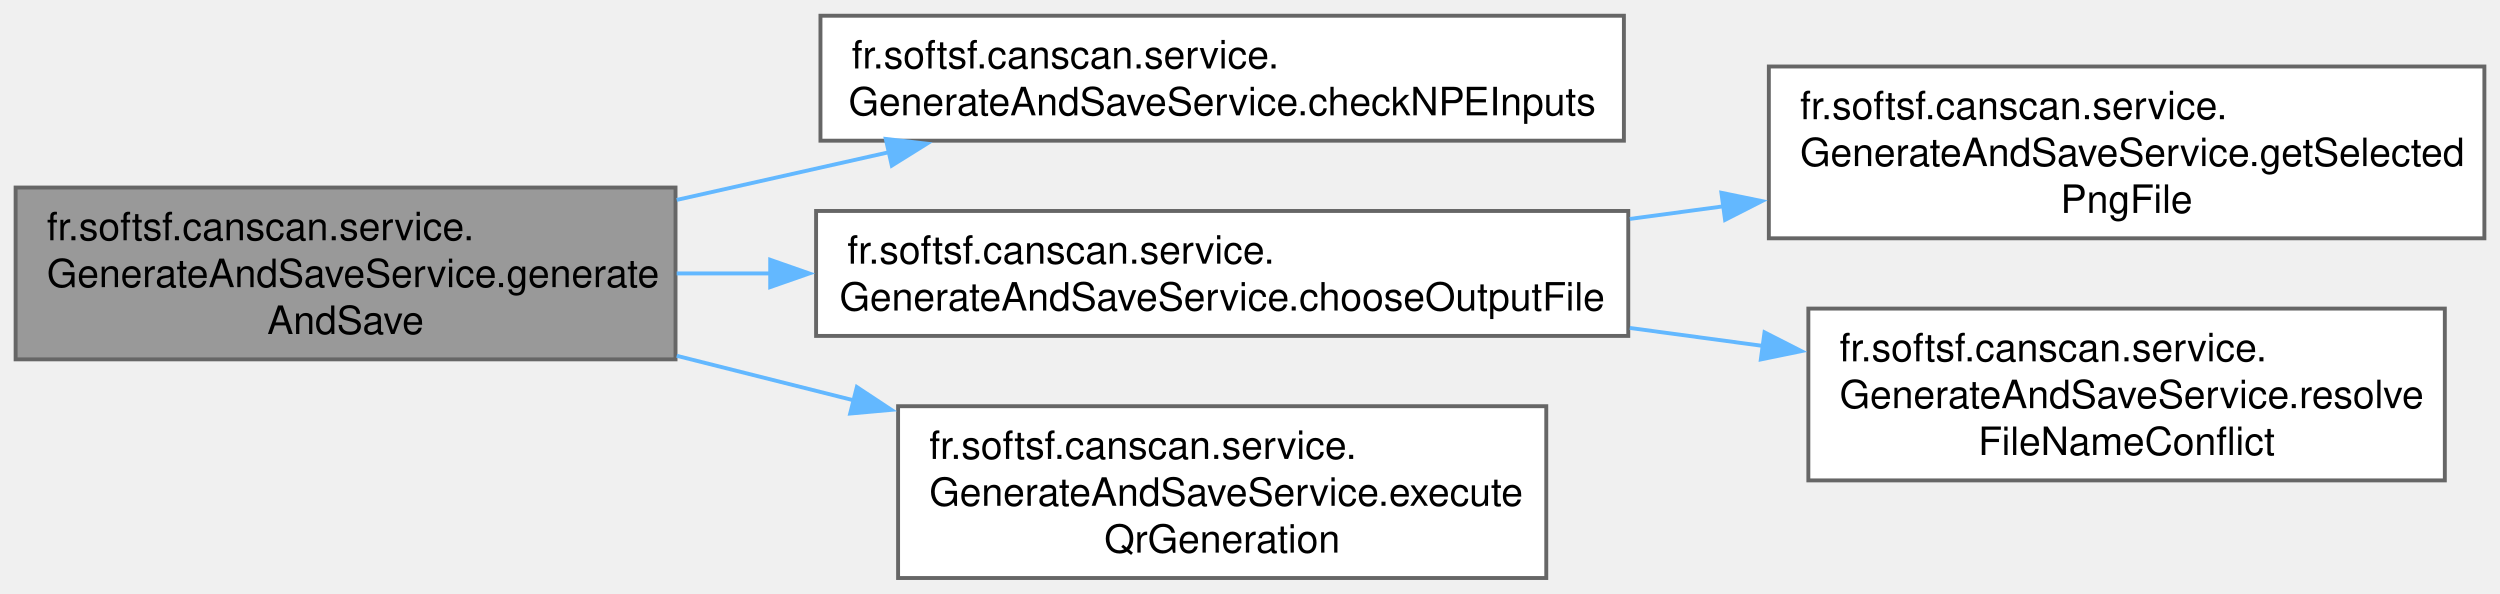
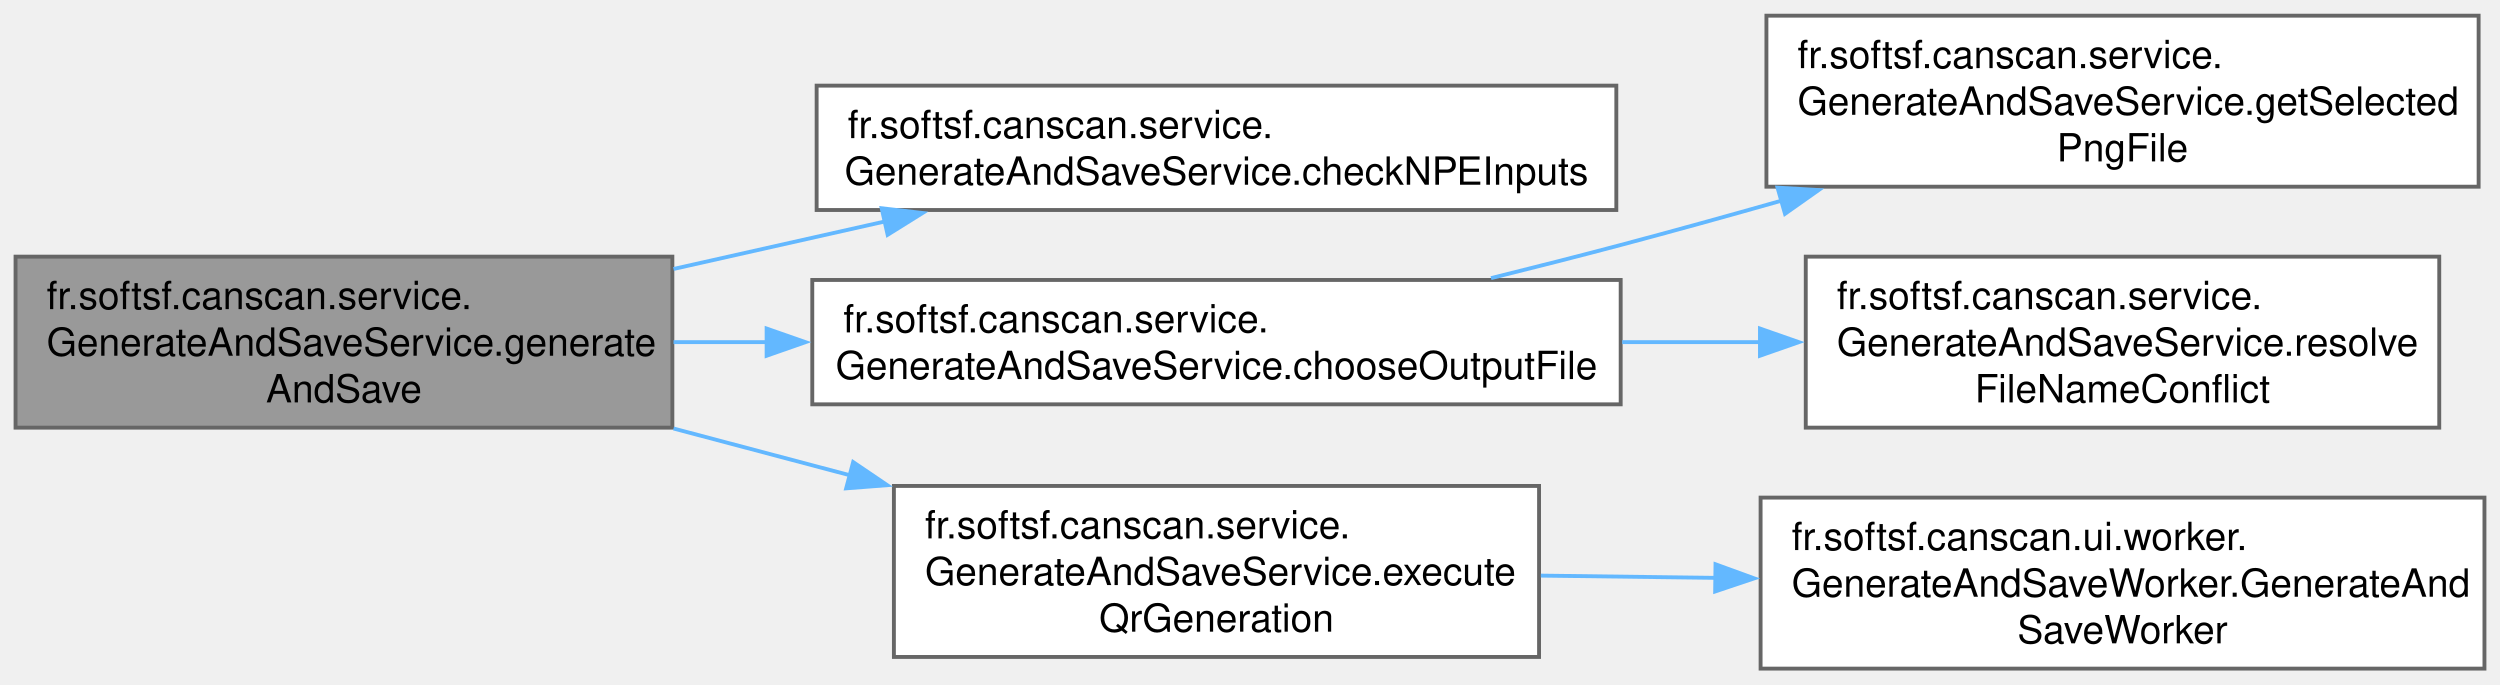
- <svg xmlns="http://www.w3.org/2000/svg" xmlns:xlink="http://www.w3.org/1999/xlink" width="640pt" height="152pt" viewBox="0.00 0.00 640.25 152.00">
-   <g id="graph0" class="graph" transform="scale(1 1) rotate(0) translate(4 148)">
+ <svg xmlns="http://www.w3.org/2000/svg" xmlns:xlink="http://www.w3.org/1999/xlink" width="643pt" height="176pt" viewBox="0.00 0.00 643.25 176.00">
+   <g id="graph0" class="graph" transform="scale(1 1) rotate(0) translate(4 172)">
    <g id="Node000001" class="node">
      <g id="a_Node000001">
        <a xlink:title="Generates and saves a QR code as a PNG file using the provided data and configuration.">
-           <polygon fill="#999999" stroke="#666666" points="169,-100 0,-100 0,-56 169,-56 169,-100" />
-           <text text-anchor="start" x="8" y="-86.5" font-family="Helvetica,sans-Serif" font-size="10.00">fr.softsf.canscan.service.</text>
-           <text text-anchor="start" x="8" y="-74.5" font-family="Helvetica,sans-Serif" font-size="10.00">GenerateAndSaveService.generate</text>
-           <text text-anchor="middle" x="84.5" y="-62.5" font-family="Helvetica,sans-Serif" font-size="10.00">AndSave</text>
+           <polygon fill="#999999" stroke="#666666" points="169,-106 0,-106 0,-62 169,-62 169,-106" />
+           <text text-anchor="start" x="8" y="-92.5" font-family="Helvetica,sans-Serif" font-size="10.00">fr.softsf.canscan.service.</text>
+           <text text-anchor="start" x="8" y="-80.5" font-family="Helvetica,sans-Serif" font-size="10.00">GenerateAndSaveService.generate</text>
+           <text text-anchor="middle" x="84.5" y="-68.5" font-family="Helvetica,sans-Serif" font-size="10.00">AndSave</text>
        </a>
      </g>
    </g>
    <g id="Node000002" class="node">
      <g id="a_Node000002">
        <a xlink:href="classfr_1_1softsf_1_1canscan_1_1service_1_1_generate_and_save_service.html#a97c838511d72dc8bc2172e76dcc94d46" target="_top" xlink:title="Validates that all required inputs are non-null.">
-           <polygon fill="white" stroke="#666666" points="411.88,-144 206.12,-144 206.12,-112 411.88,-112 411.88,-144" />
-           <text text-anchor="start" x="214.12" y="-130.5" font-family="Helvetica,sans-Serif" font-size="10.00">fr.softsf.canscan.service.</text>
-           <text text-anchor="middle" x="309" y="-118.5" font-family="Helvetica,sans-Serif" font-size="10.00">GenerateAndSaveService.checkNPEInputs</text>
+           <polygon fill="white" stroke="#666666" points="411.88,-150 206.12,-150 206.12,-118 411.88,-118 411.88,-150" />
+           <text text-anchor="start" x="214.12" y="-136.5" font-family="Helvetica,sans-Serif" font-size="10.00">fr.softsf.canscan.service.</text>
+           <text text-anchor="middle" x="309" y="-124.5" font-family="Helvetica,sans-Serif" font-size="10.00">GenerateAndSaveService.checkNPEInputs</text>
        </a>
      </g>
    </g>
    <g id="edge1_Node000001_Node000002" class="edge">
      <g id="a_edge1_Node000001_Node000002">
        <a xlink:title=" ">
-           <path fill="none" stroke="#63b8ff" d="M169.3,-96.83C187.07,-100.82 205.83,-105.04 223.62,-109.04" />
-           <polygon fill="#63b8ff" stroke="#63b8ff" points="222.85,-112.45 233.38,-111.23 224.39,-105.62 222.85,-112.45" />
+           <path fill="none" stroke="#63b8ff" d="M169.3,-102.83C187.07,-106.82 205.83,-111.04 223.62,-115.04" />
+           <polygon fill="#63b8ff" stroke="#63b8ff" points="222.85,-118.45 233.38,-117.23 224.39,-111.62 222.85,-118.45" />
        </a>
      </g>
    </g>
    <g id="Node000003" class="node">
      <g id="a_Node000003">
        <a xlink:href="classfr_1_1softsf_1_1canscan_1_1service_1_1_generate_and_save_service.html#a5ed7c1dbcd3e50d890844affd8605995" target="_top" xlink:title="Opens a JFileChooser to select the output PNG file and handles file name conflicts.">
-           <polygon fill="white" stroke="#666666" points="413,-94 205,-94 205,-62 413,-62 413,-94" />
-           <text text-anchor="start" x="213" y="-80.5" font-family="Helvetica,sans-Serif" font-size="10.00">fr.softsf.canscan.service.</text>
-           <text text-anchor="middle" x="309" y="-68.5" font-family="Helvetica,sans-Serif" font-size="10.00">GenerateAndSaveService.chooseOutputFile</text>
+           <polygon fill="white" stroke="#666666" points="413,-100 205,-100 205,-68 413,-68 413,-100" />
+           <text text-anchor="start" x="213" y="-86.5" font-family="Helvetica,sans-Serif" font-size="10.00">fr.softsf.canscan.service.</text>
+           <text text-anchor="middle" x="309" y="-74.5" font-family="Helvetica,sans-Serif" font-size="10.00">GenerateAndSaveService.chooseOutputFile</text>
        </a>
      </g>
    </g>
    <g id="edge2_Node000001_Node000003" class="edge">
      <g id="a_edge2_Node000001_Node000003">
        <a xlink:title=" ">
-           <path fill="none" stroke="#63b8ff" d="M169.3,-78C177.17,-78 185.24,-78 193.33,-78" />
-           <polygon fill="#63b8ff" stroke="#63b8ff" points="193.25,-81.5 203.25,-78 193.25,-74.5 193.25,-81.5" />
+           <path fill="none" stroke="#63b8ff" d="M169.3,-84C177.17,-84 185.24,-84 193.33,-84" />
+           <polygon fill="#63b8ff" stroke="#63b8ff" points="193.25,-87.5 203.25,-84 193.25,-80.5 193.25,-87.5" />
        </a>
      </g>
    </g>
    <g id="Node000006" class="node">
      <g id="a_Node000006">
        <a xlink:href="classfr_1_1softsf_1_1canscan_1_1service_1_1_generate_and_save_service.html#a09c878cf95f9493c6d4382597d8ee66e" target="_top" xlink:title="Executes QR code generation asynchronously using a SwingWorker.">
-           <polygon fill="white" stroke="#666666" points="392,-44 226,-44 226,0 392,0 392,-44" />
-           <text text-anchor="start" x="234" y="-30.5" font-family="Helvetica,sans-Serif" font-size="10.00">fr.softsf.canscan.service.</text>
-           <text text-anchor="start" x="234" y="-18.5" font-family="Helvetica,sans-Serif" font-size="10.00">GenerateAndSaveService.execute</text>
-           <text text-anchor="middle" x="309" y="-6.5" font-family="Helvetica,sans-Serif" font-size="10.00">QrGeneration</text>
+           <polygon fill="white" stroke="#666666" points="392,-47 226,-47 226,-3 392,-3 392,-47" />
+           <text text-anchor="start" x="234" y="-33.5" font-family="Helvetica,sans-Serif" font-size="10.00">fr.softsf.canscan.service.</text>
+           <text text-anchor="start" x="234" y="-21.5" font-family="Helvetica,sans-Serif" font-size="10.00">GenerateAndSaveService.execute</text>
+           <text text-anchor="middle" x="309" y="-9.5" font-family="Helvetica,sans-Serif" font-size="10.00">QrGeneration</text>
        </a>
      </g>
    </g>
    <g id="edge5_Node000001_Node000006" class="edge">
      <g id="a_edge5_Node000001_Node000006">
        <a xlink:title=" ">
-           <path fill="none" stroke="#63b8ff" d="M169.3,-56.91C184.17,-53.17 199.74,-49.25 214.85,-45.45" />
-           <polygon fill="#63b8ff" stroke="#63b8ff" points="215.44,-48.91 224.28,-43.07 213.73,-42.12 215.44,-48.91" />
+           <path fill="none" stroke="#63b8ff" d="M169.3,-61.78C184.17,-57.84 199.74,-53.71 214.85,-49.7" />
+           <polygon fill="#63b8ff" stroke="#63b8ff" points="215.52,-53.14 224.29,-47.2 213.72,-46.38 215.52,-53.14" />
        </a>
      </g>
    </g>
    <g id="Node000004" class="node">
      <g id="a_Node000004">
        <a xlink:href="classfr_1_1softsf_1_1canscan_1_1service_1_1_generate_and_save_service.html#a723bdc3c23de4858c0a30864298fdacd" target="_top" xlink:title="Ensures the selected file has a &quot;.png&quot; extension.">
-           <polygon fill="white" stroke="#666666" points="632.25,-131 449,-131 449,-87 632.25,-87 632.25,-131" />
-           <text text-anchor="start" x="457" y="-117.5" font-family="Helvetica,sans-Serif" font-size="10.00">fr.softsf.canscan.service.</text>
-           <text text-anchor="start" x="457" y="-105.5" font-family="Helvetica,sans-Serif" font-size="10.00">GenerateAndSaveService.getSelected</text>
-           <text text-anchor="middle" x="540.62" y="-93.5" font-family="Helvetica,sans-Serif" font-size="10.00">PngFile</text>
+           <polygon fill="white" stroke="#666666" points="633.75,-168 450.5,-168 450.5,-124 633.75,-124 633.75,-168" />
+           <text text-anchor="start" x="458.5" y="-154.5" font-family="Helvetica,sans-Serif" font-size="10.00">fr.softsf.canscan.service.</text>
+           <text text-anchor="start" x="458.5" y="-142.5" font-family="Helvetica,sans-Serif" font-size="10.00">GenerateAndSaveService.getSelected</text>
+           <text text-anchor="middle" x="542.12" y="-130.5" font-family="Helvetica,sans-Serif" font-size="10.00">PngFile</text>
        </a>
      </g>
    </g>
    <g id="edge3_Node000003_Node000004" class="edge">
      <g id="a_edge3_Node000003_Node000004">
        <a xlink:title=" ">
-           <path fill="none" stroke="#63b8ff" d="M413.39,-91.96C421.4,-93.04 429.49,-94.13 437.49,-95.21" />
-           <polygon fill="#63b8ff" stroke="#63b8ff" points="436.85,-98.66 447.23,-96.53 437.79,-91.72 436.85,-98.66" />
+           <path fill="none" stroke="#63b8ff" d="M379.64,-100.47C390.81,-103.24 402.24,-106.14 413,-109 426.42,-112.56 440.58,-116.49 454.4,-120.41" />
+           <polygon fill="#63b8ff" stroke="#63b8ff" points="453.36,-123.75 463.94,-123.13 455.28,-117.02 453.36,-123.75" />
        </a>
      </g>
    </g>
    <g id="Node000005" class="node">
      <g id="a_Node000005">
        <a xlink:href="classfr_1_1softsf_1_1canscan_1_1service_1_1_generate_and_save_service.html#aeced3cbaf2f2c3a709ed5096aa543526" target="_top" xlink:title="Resolves potential file name conflicts by checking if the specified file already exists.">
-           <polygon fill="white" stroke="#666666" points="622.12,-69 459.12,-69 459.12,-25 622.12,-25 622.12,-69" />
-           <text text-anchor="start" x="467.12" y="-55.5" font-family="Helvetica,sans-Serif" font-size="10.00">fr.softsf.canscan.service.</text>
-           <text text-anchor="start" x="467.12" y="-43.5" font-family="Helvetica,sans-Serif" font-size="10.00">GenerateAndSaveService.resolve</text>
-           <text text-anchor="middle" x="540.62" y="-31.5" font-family="Helvetica,sans-Serif" font-size="10.00">FileNameConflict</text>
+           <polygon fill="white" stroke="#666666" points="623.62,-106 460.62,-106 460.62,-62 623.62,-62 623.62,-106" />
+           <text text-anchor="start" x="468.62" y="-92.5" font-family="Helvetica,sans-Serif" font-size="10.00">fr.softsf.canscan.service.</text>
+           <text text-anchor="start" x="468.62" y="-80.5" font-family="Helvetica,sans-Serif" font-size="10.00">GenerateAndSaveService.resolve</text>
+           <text text-anchor="middle" x="542.12" y="-68.5" font-family="Helvetica,sans-Serif" font-size="10.00">FileNameConflict</text>
        </a>
      </g>
    </g>
    <g id="edge4_Node000003_Node000005" class="edge">
      <g id="a_edge4_Node000003_Node000005">
        <a xlink:title=" ">
-           <path fill="none" stroke="#63b8ff" d="M413.39,-64.04C424.82,-62.5 436.4,-60.94 447.67,-59.41" />
-           <polygon fill="#63b8ff" stroke="#63b8ff" points="447.89,-62.92 457.33,-58.11 446.95,-55.98 447.89,-62.92" />
+           <path fill="none" stroke="#63b8ff" d="M413.39,-84C425.33,-84 437.43,-84 449.2,-84" />
+           <polygon fill="#63b8ff" stroke="#63b8ff" points="448.84,-87.5 458.84,-84 448.84,-80.5 448.84,-87.5" />
+         </a>
+       </g>
+     </g>
+     <g id="Node000007" class="node">
+       <g id="a_Node000007">
+         <a xlink:href="classfr_1_1softsf_1_1canscan_1_1ui_1_1worker_1_1_generate_and_save_worker.html#a3f40e85d8378c0b4877bd74e36bfd6a0" target="_top" xlink:title="Creates a new QR generation worker.">
+           <polygon fill="white" stroke="#666666" points="635.25,-44 449,-44 449,0 635.25,0 635.25,-44" />
+           <text text-anchor="start" x="457" y="-30.5" font-family="Helvetica,sans-Serif" font-size="10.00">fr.softsf.canscan.ui.worker.</text>
+           <text text-anchor="start" x="457" y="-18.5" font-family="Helvetica,sans-Serif" font-size="10.00">GenerateAndSaveWorker.GenerateAnd</text>
+           <text text-anchor="middle" x="542.12" y="-6.5" font-family="Helvetica,sans-Serif" font-size="10.00">SaveWorker</text>
+         </a>
+       </g>
+     </g>
+     <g id="edge6_Node000006_Node000007" class="edge">
+       <g id="a_edge6_Node000006_Node000007">
+         <a xlink:title=" ">
+           <path fill="none" stroke="#63b8ff" d="M392.46,-23.93C407.03,-23.74 422.36,-23.54 437.42,-23.35" />
+           <polygon fill="#63b8ff" stroke="#63b8ff" points="437.4,-26.85 447.36,-23.22 437.31,-19.85 437.4,-26.85" />
        </a>
      </g>
    </g>
  </g>
</svg>
